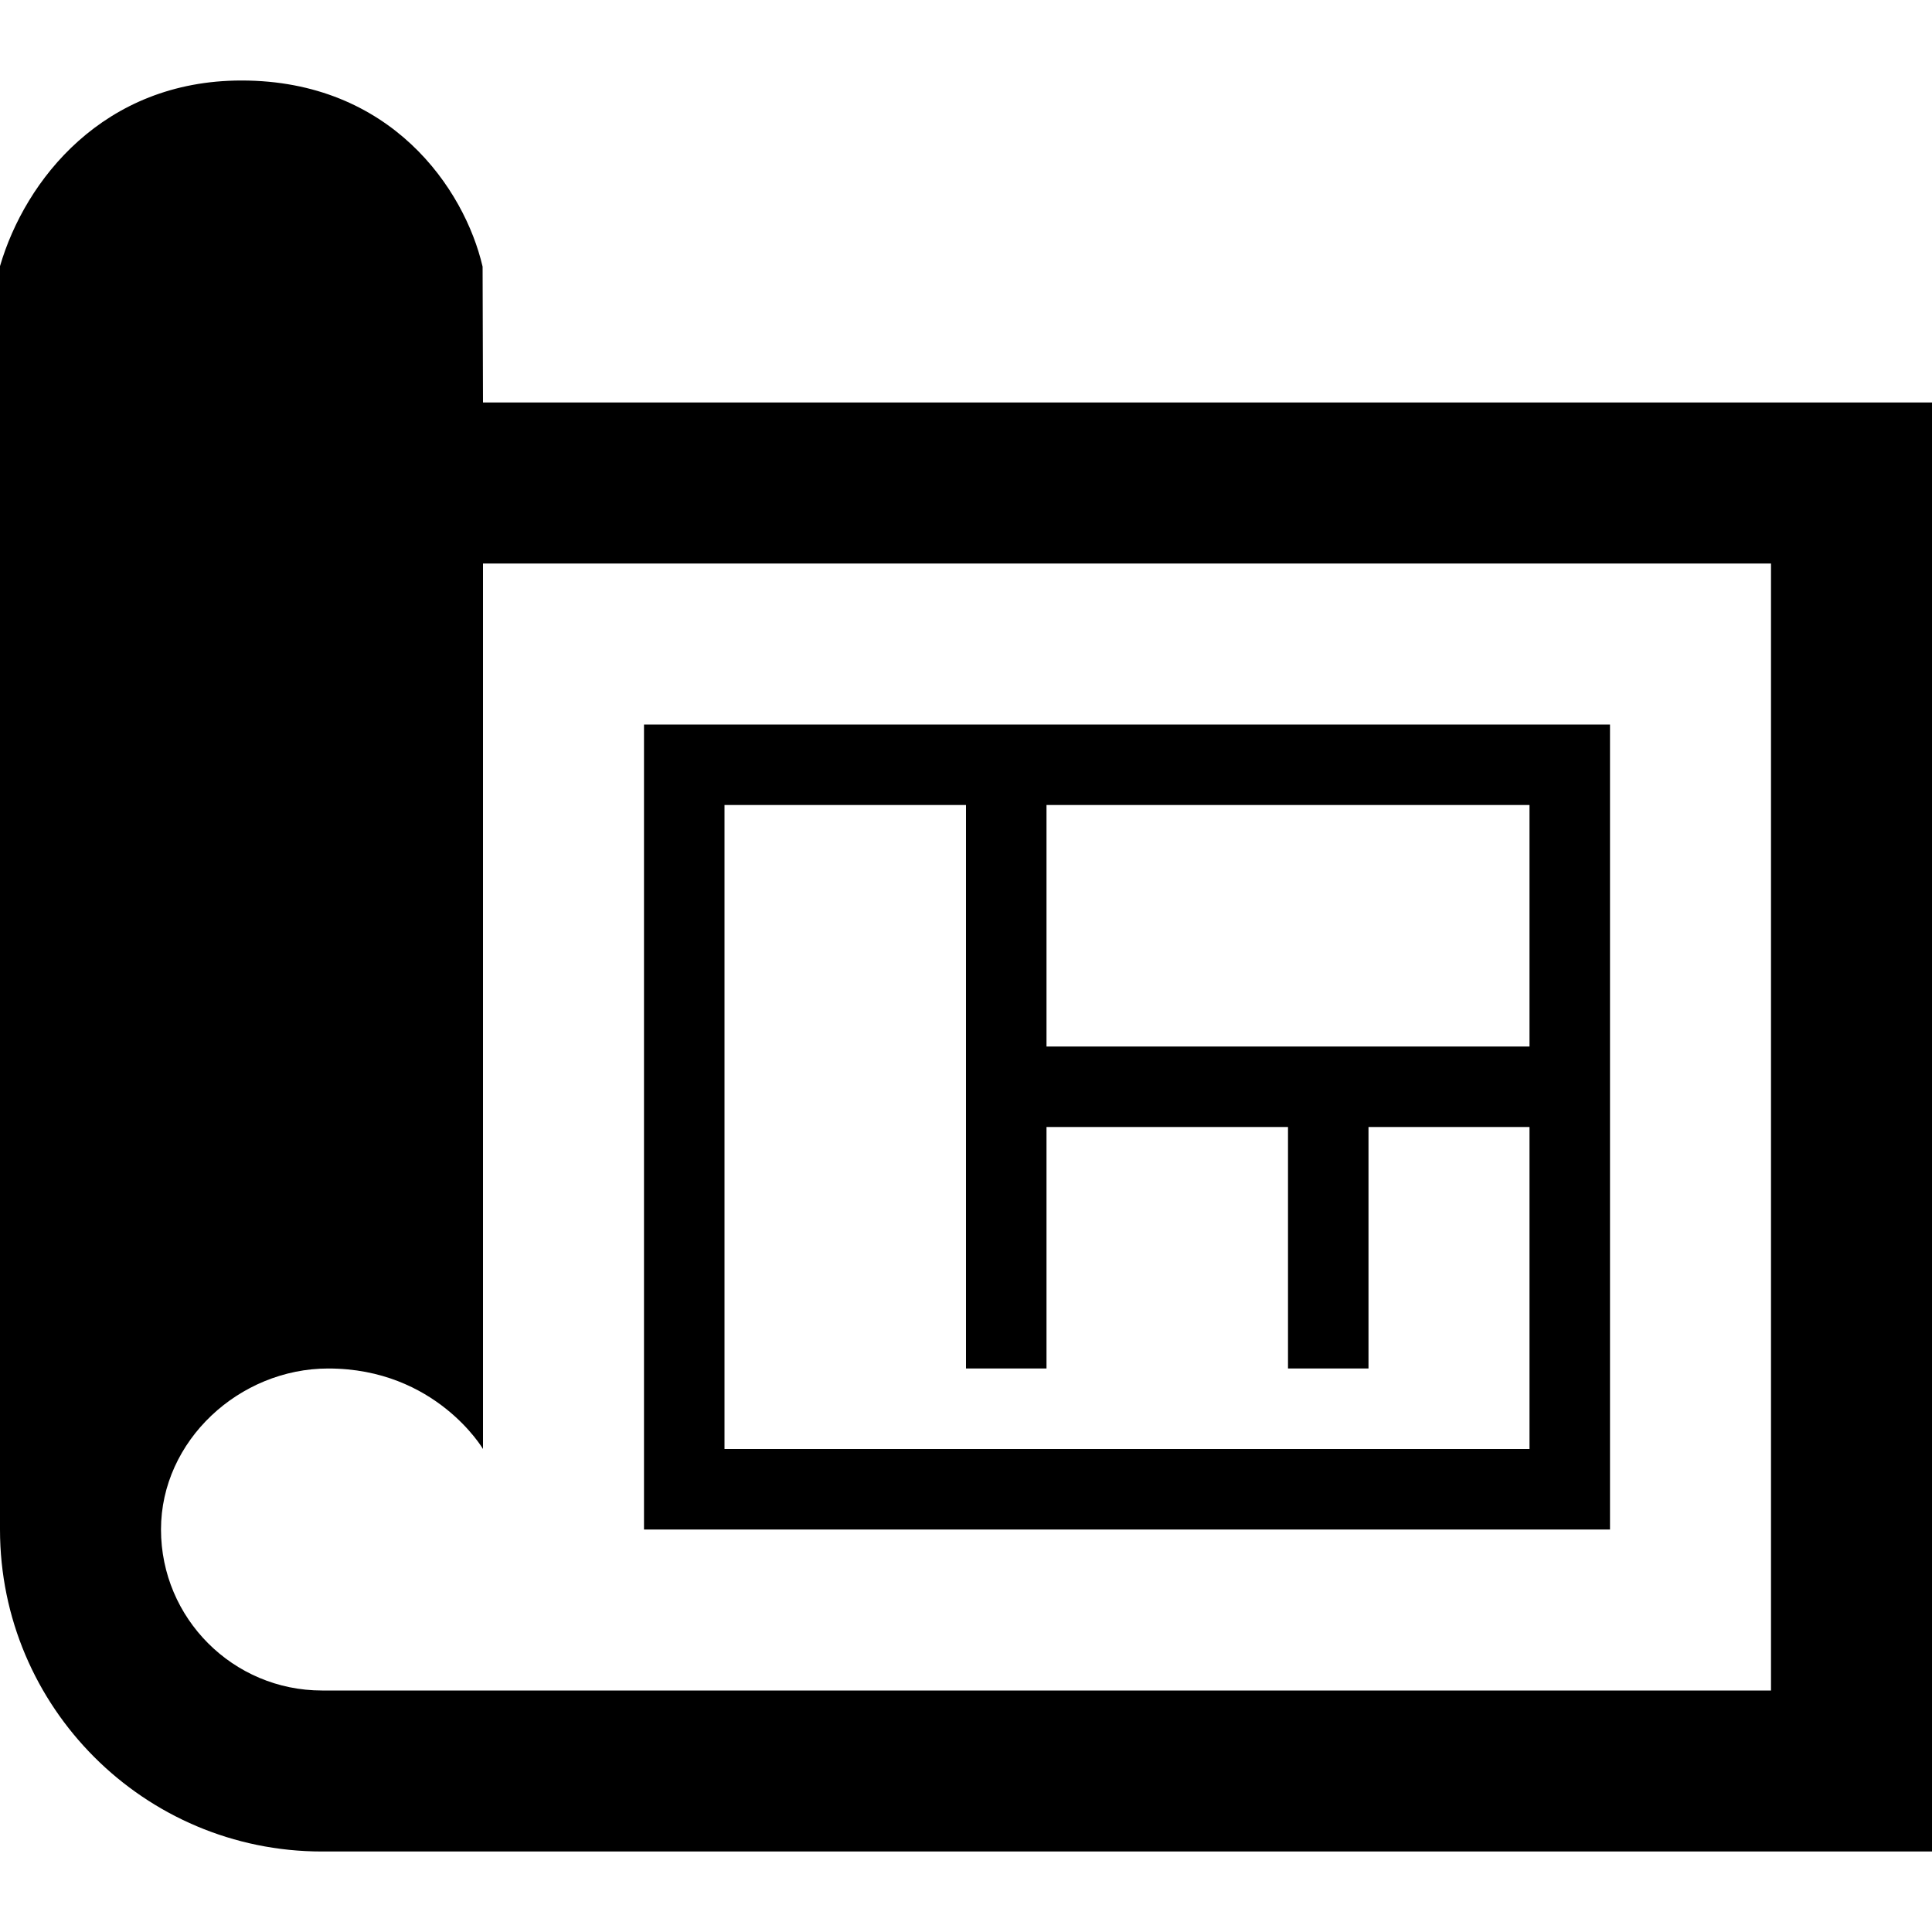
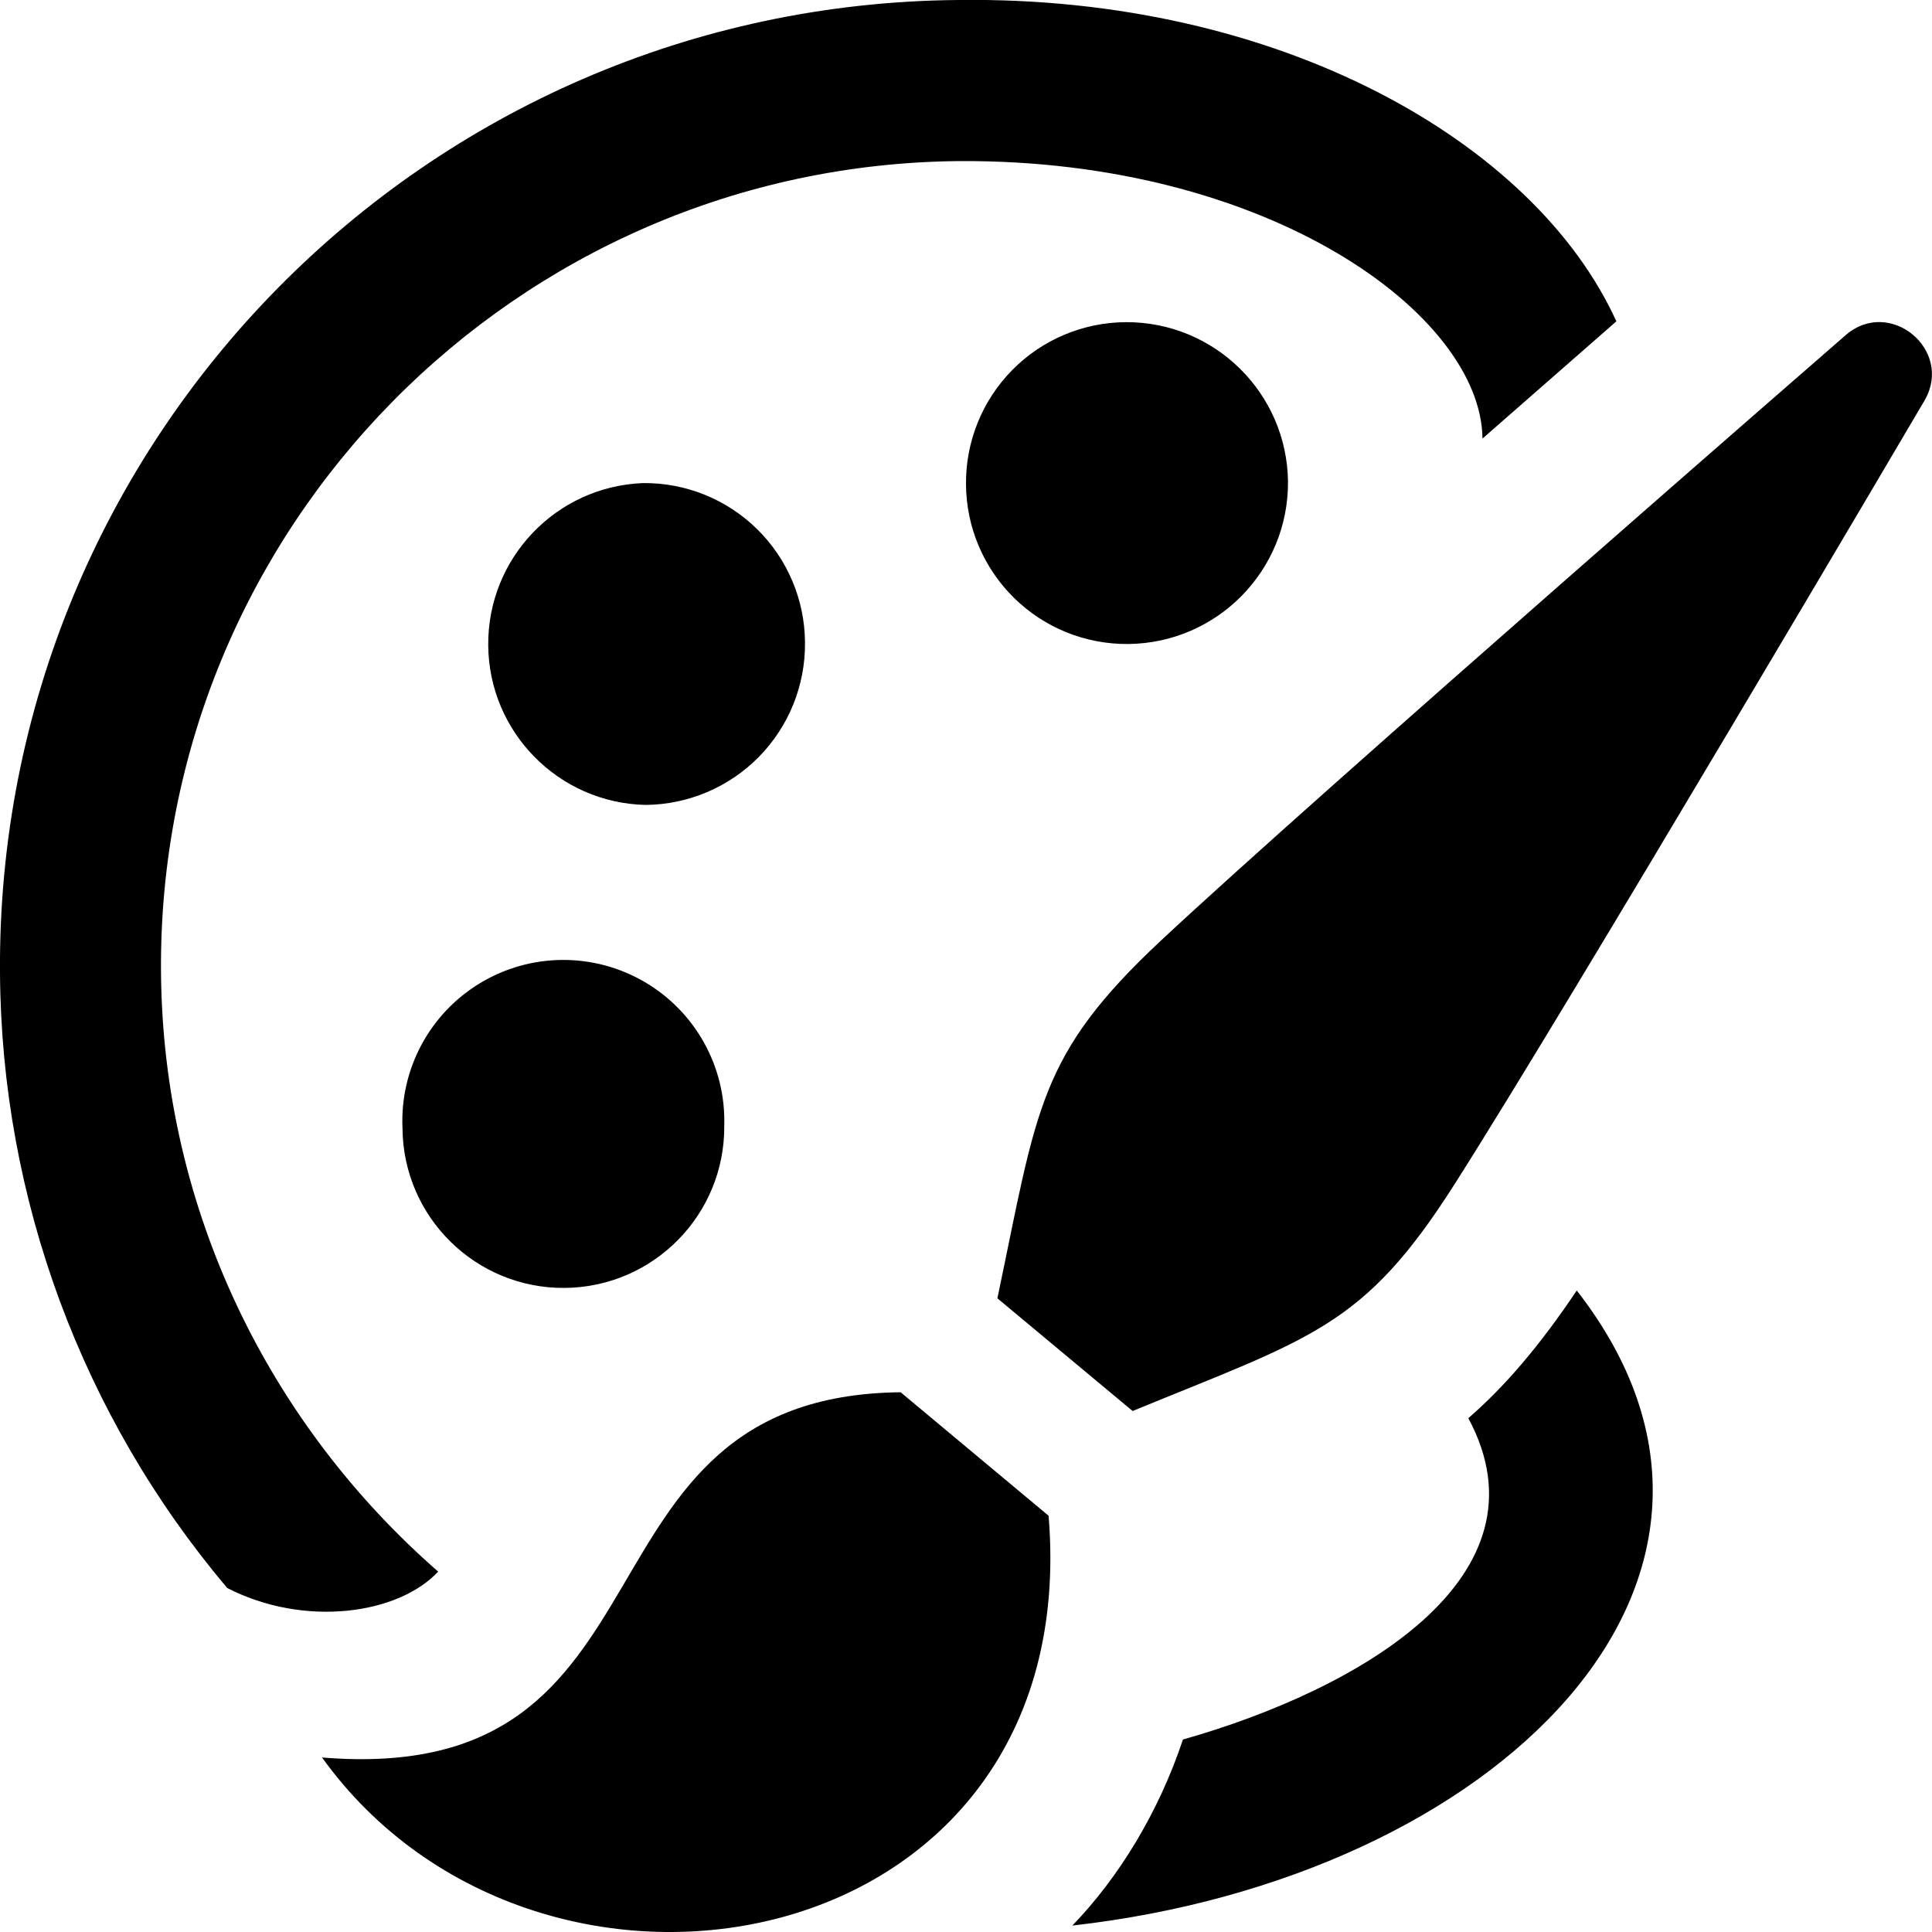
- <svg xmlns="http://www.w3.org/2000/svg" viewBox="0 0 24 24" fill-rule="evenodd" clip-rule="evenodd">
-   <path d="M24 23H4c-2.208 0-4-1.792-4-4V3.306C.313 2.235 1.285 1 3 1c1.855 0 2.769 1.342 2.995 2.312L6 5h18v18zM22 7H6v11s-.587-1-1.922-1C2.974 17 2 17.896 2 19s.896 2 2 2h18V7zm-2 12H8V9h12v10zm-8-9H9v8h10v-8h-6v3h6v1h-2v3h-1v-3h-3v3h-1v-7z" />
+ <svg xmlns="http://www.w3.org/2000/svg" viewBox="0 0 24 24">
+   <path d="M8.997 13.985A1.998 1.998 0 115 14.016a2 2 0 113.997-.031zm-.978-3.986a2 2 0 01-.031-3.998A1.992 1.992 0 0110 7.983a1.997 1.997 0 01-1.981 2.016zM16 5.985A2.004 2.004 0 0114.015 8 1.996 1.996 0 0112 6.017a1.996 1.996 0 011.985-2.015A2.005 2.005 0 0116 5.985zM4 21.832c4.587.38 2.944-4.492 7.188-4.537l1.838 1.534c.458 5.537-6.315 6.772-9.026 3.003zm14.065-7.115c1.427-2.239 5.846-9.748 5.846-9.748.353-.623-.429-1.273-.975-.813 0 0-6.572 5.714-8.511 7.525-1.532 1.432-1.539 2.086-2.035 4.447l1.68 1.4c2.227-.915 2.868-1.04 3.995-2.811zM5.443 19.523c-2.084-1.82-3.42-4.479-3.443-7.447-.044-5.51 4.406-10.03 9.92-10.075 3.838-.021 6.479 1.905 6.496 3.447l1.663-1.456C19.069 1.769 15.897-.053 11.903 0 5.28.055-.052 5.466 0 12.092a11.953 11.953 0 002.823 7.635c.958.492 2.123.329 2.62-.204zm12.797-1.906c1.059 1.97-1.351 3.37-3.545 3.992-.304.912-.803 1.721-1.374 2.311 5.255-.591 9.061-4.304 6.266-7.889-.459.685-.897 1.197-1.347 1.586z" />
</svg>
